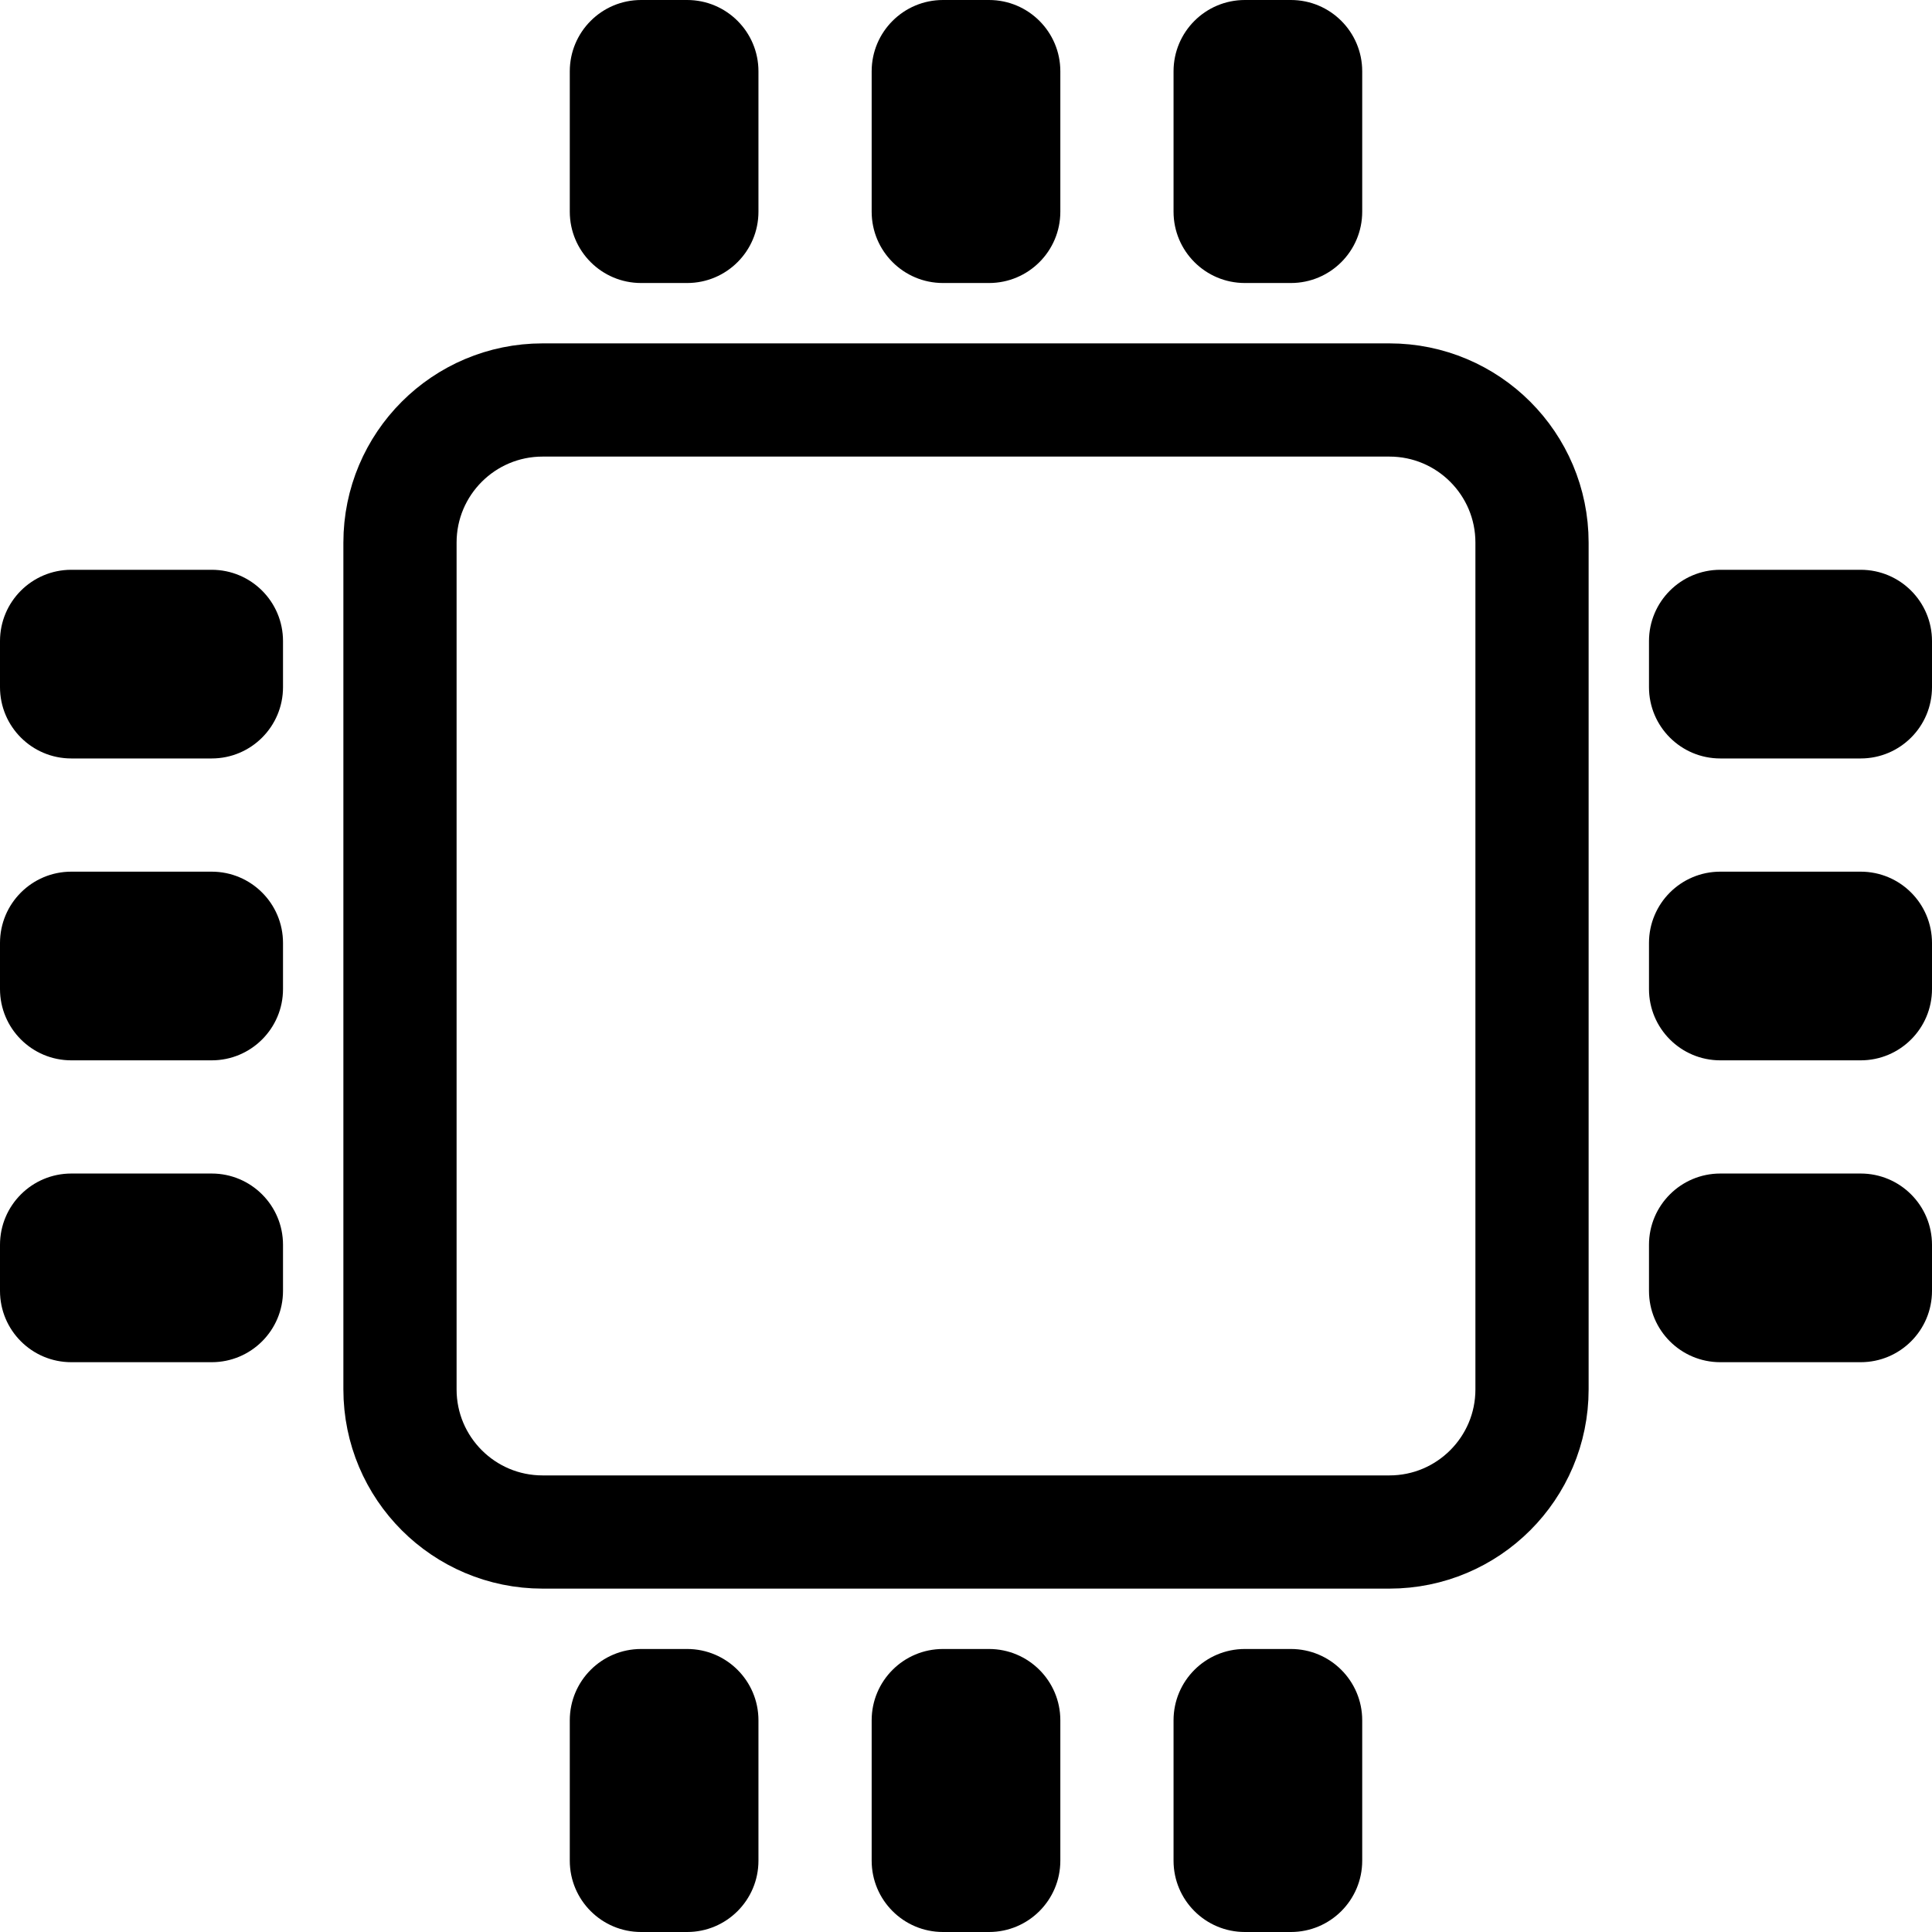
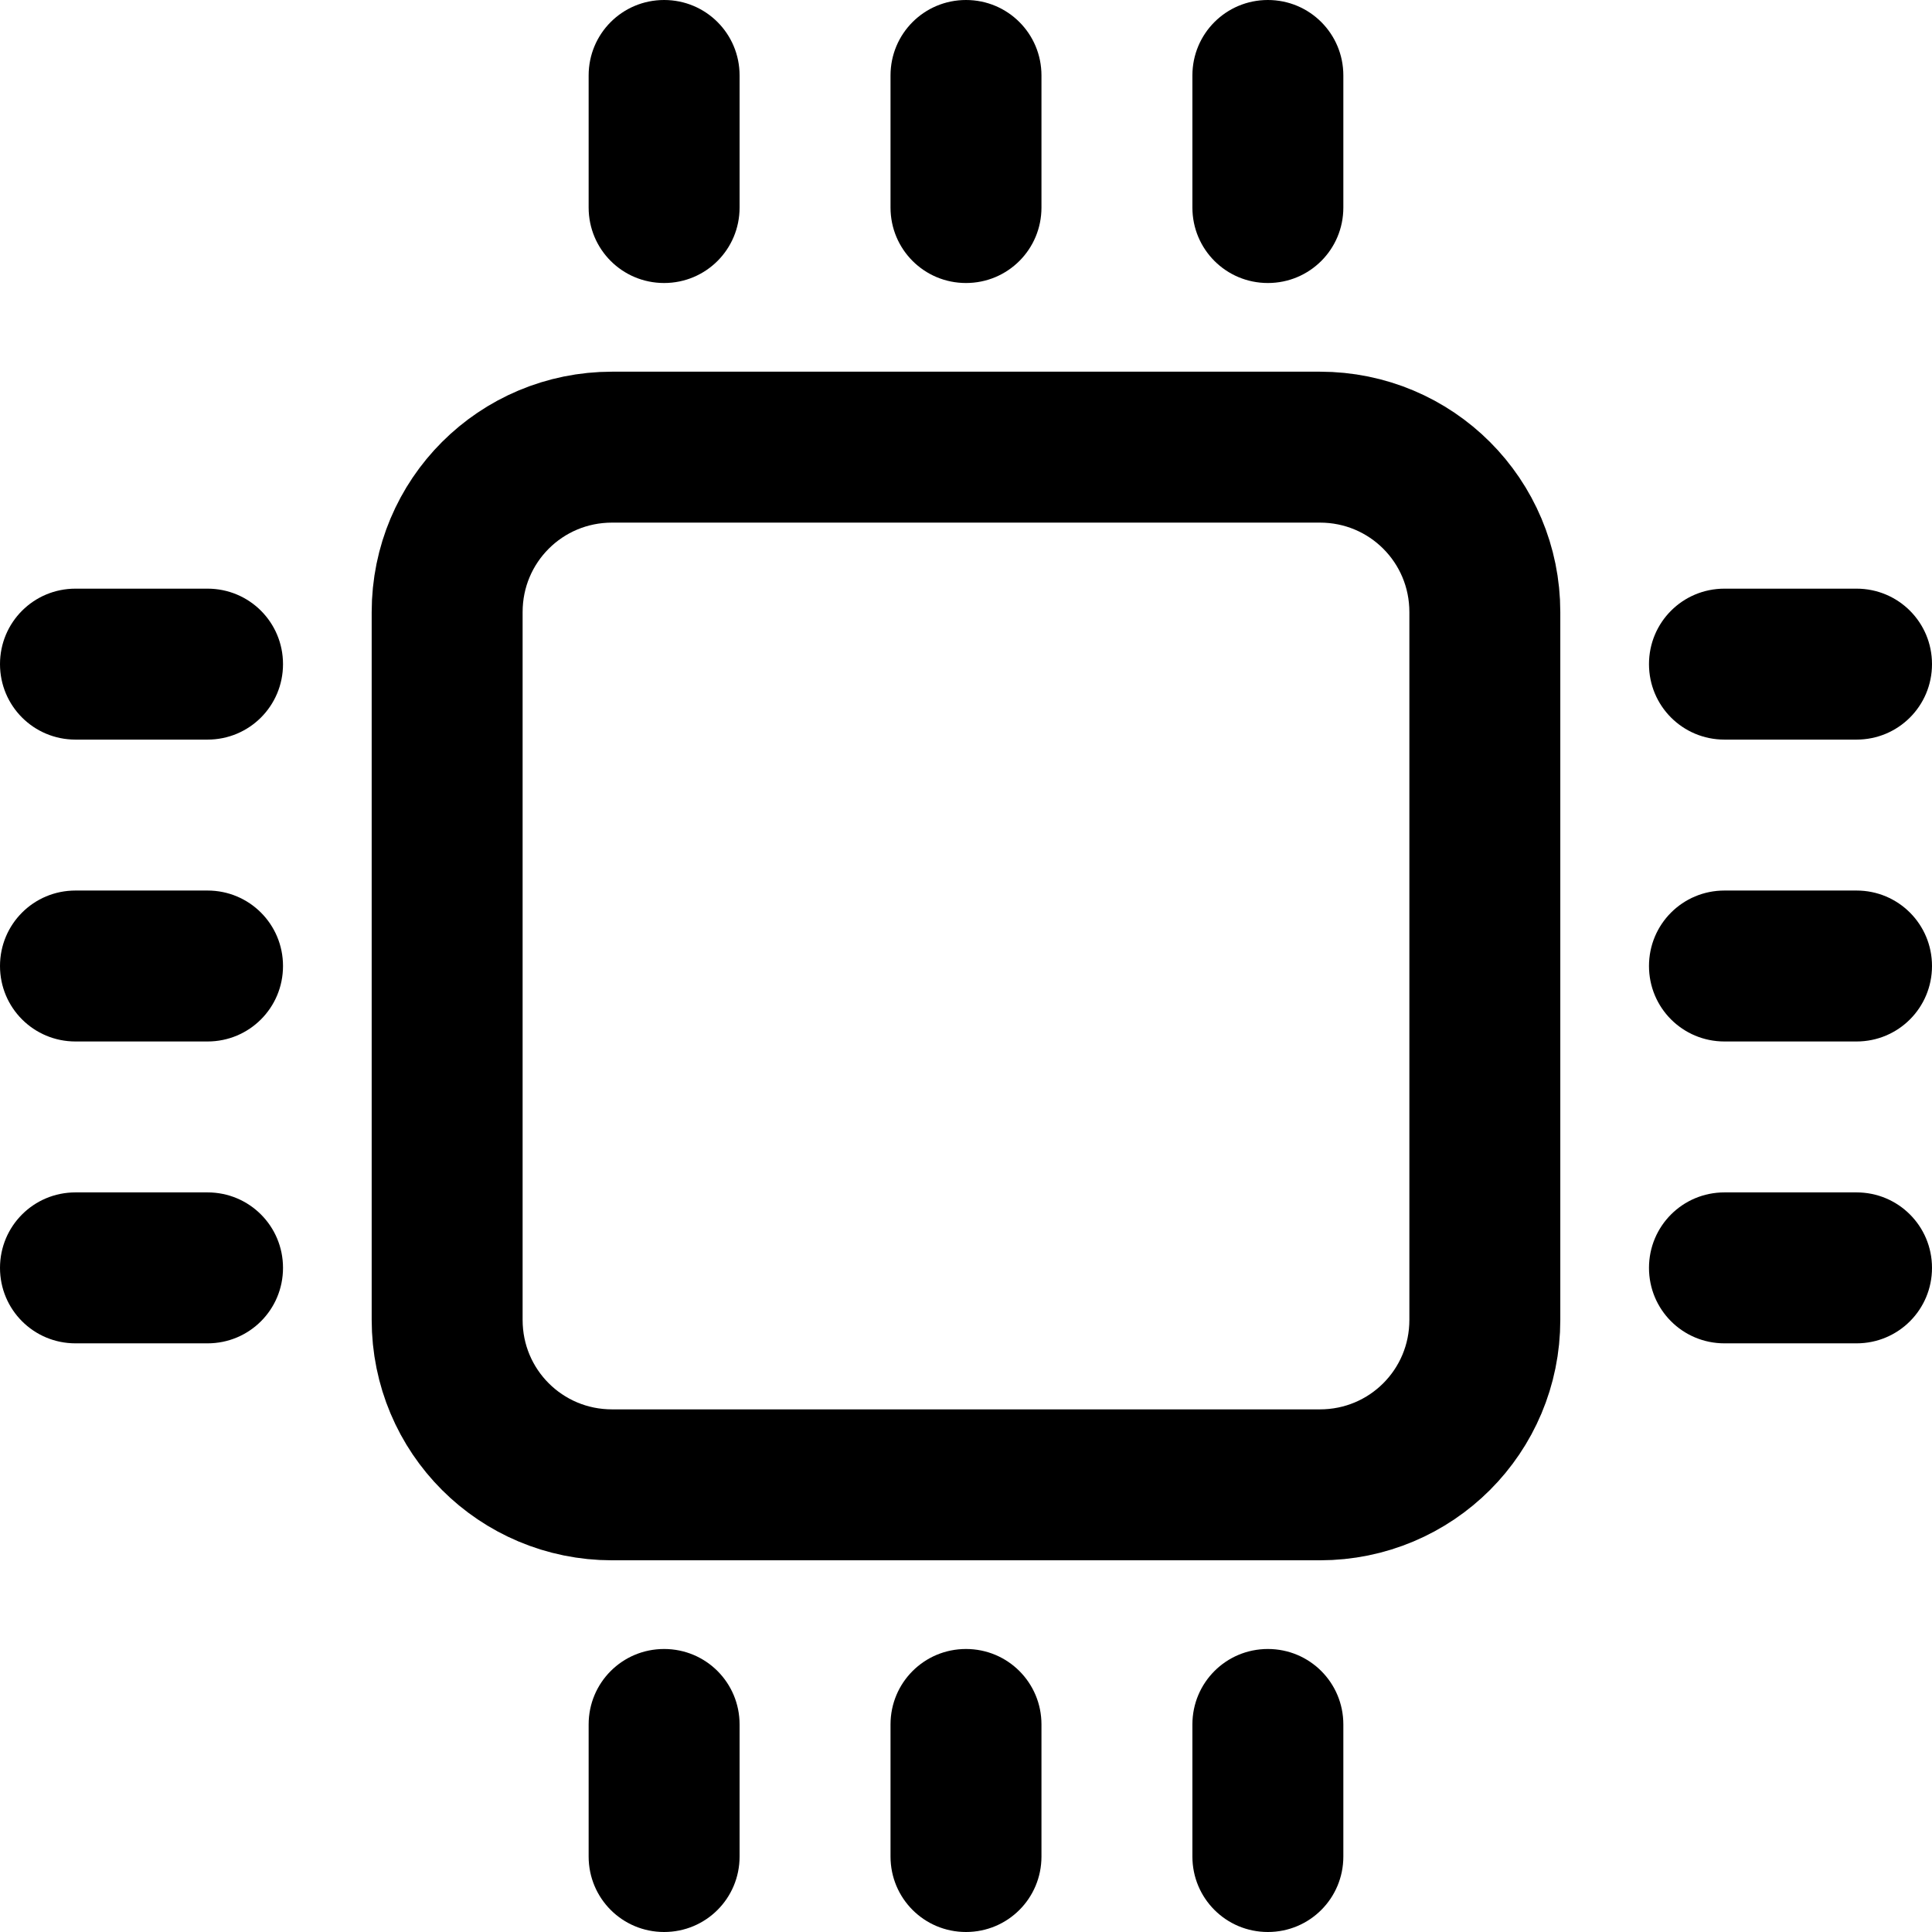
<svg xmlns="http://www.w3.org/2000/svg" width="512" height="512" viewBox="0 0 135.467 135.467" version="1.1" id="svg5">
  <defs id="defs2">
    </defs>
  <g id="layer1">
-     <path style="fill:none;stroke:#000000;stroke-width:7.938;stroke-linecap:square;stroke-miterlimit:1.6;stroke-dasharray:none;stroke-opacity:1;paint-order:markers stroke fill" id="rect1069" width="79.375" height="79.375" x="28.046" y="28.046" d="m 38.046,28.046 h 59.375 a 10,10 45 0 1 10,10 V 97.421 A 10,10 135 0 1 97.421,107.421 H 38.046 a 10,10 45 0 1 -10,-10 V 38.046 a 10,10 135 0 1 10,-10 z" />
-     <path style="fill:#000000;fill-opacity:1;stroke:none;stroke-width:7.938;stroke-linecap:square;stroke-miterlimit:1.6;stroke-dasharray:none;stroke-opacity:1;paint-order:markers stroke fill" id="rect1739-8" width="19.844" height="13.229" x="0" y="61.119" d="m 5,61.119 h 9.844 a 5,5 45 0 1 5,5 v 3.229 a 5,5 135 0 1 -5,5 H 5 a 5,5 45 0 1 -5,-5 v -3.229 a 5,5 135 0 1 5,-5 z" />
-     <path style="fill:#000000;fill-opacity:1;stroke:none;stroke-width:7.938;stroke-linecap:square;stroke-miterlimit:1.6;stroke-dasharray:none;stroke-opacity:1;paint-order:markers stroke fill" id="rect1739-8-2" width="19.844" height="13.229" x="0" y="39.952" d="m 5,39.952 h 9.844 a 5,5 45 0 1 5,5 v 3.229 a 5,5 135 0 1 -5,5 H 5 a 5,5 45 0 1 -5,-5 v -3.229 a 5,5 135 0 1 5,-5 z" />
-     <path style="fill:#000000;fill-opacity:1;stroke:none;stroke-width:7.938;stroke-linecap:square;stroke-miterlimit:1.6;stroke-dasharray:none;stroke-opacity:1;paint-order:markers stroke fill" id="rect1739-8-27" width="19.844" height="13.229" x="7.1054274e-15" y="82.285" d="m 5,82.285 h 9.844 a 5,5 45 0 1 5,5 v 3.229 a 5,5 135 0 1 -5,5 H 5 a 5,5 45 0 1 -5,-5 v -3.229 a 5,5 135 0 1 5,-5 z" />
-     <path style="fill:#000000;fill-opacity:1;stroke:none;stroke-width:7.938;stroke-linecap:square;stroke-miterlimit:1.6;stroke-dasharray:none;stroke-opacity:1;paint-order:markers stroke fill" id="rect1739-8-6" width="19.844" height="13.229" x="115.623" y="61.119" d="m 120.623,61.119 h 9.844 a 5,5 45 0 1 5,5 v 3.229 a 5,5 135 0 1 -5,5 h -9.844 a 5,5 45 0 1 -5,-5 v -3.229 a 5,5 135 0 1 5,-5 z" />
-     <path style="fill:#000000;fill-opacity:1;stroke:none;stroke-width:7.938;stroke-linecap:square;stroke-miterlimit:1.6;stroke-dasharray:none;stroke-opacity:1;paint-order:markers stroke fill" id="rect1739-8-2-2" width="19.844" height="13.229" x="115.623" y="82.285" d="m 120.623,82.285 h 9.844 a 5,5 45 0 1 5,5 v 3.229 a 5,5 135 0 1 -5,5 h -9.844 a 5,5 45 0 1 -5,-5 v -3.229 a 5,5 135 0 1 5,-5 z" />
-     <path style="fill:#000000;fill-opacity:1;stroke:none;stroke-width:7.938;stroke-linecap:square;stroke-miterlimit:1.6;stroke-dasharray:none;stroke-opacity:1;paint-order:markers stroke fill" id="rect1739-8-27-7" width="19.844" height="13.229" x="115.623" y="39.952" d="m 120.623,39.952 h 9.844 a 5,5 45 0 1 5,5 v 3.229 a 5,5 135 0 1 -5,5 h -9.844 a 5,5 45 0 1 -5,-5 v -3.229 a 5,5 135 0 1 5,-5 z" />
-     <path style="fill:#000000;fill-opacity:1;stroke:none;stroke-width:7.938;stroke-linecap:square;stroke-miterlimit:1.6;stroke-dasharray:none;stroke-opacity:1;paint-order:markers stroke fill" id="rect1739-8-6-0" width="19.844" height="13.229" x="0" y="-74.348" transform="rotate(90)" d="m 5,-74.348 h 9.844 a 5,5 45 0 1 5,5 v 3.229 a 5,5 135 0 1 -5,5 H 5 a 5,5 45 0 1 -5,-5 v -3.229 a 5,5 135 0 1 5,-5 z" />
-     <path style="fill:#000000;fill-opacity:1;stroke:none;stroke-width:7.938;stroke-linecap:square;stroke-miterlimit:1.6;stroke-dasharray:none;stroke-opacity:1;paint-order:markers stroke fill" id="rect1739-8-2-2-3" width="19.844" height="13.229" x="0" y="-95.515" transform="rotate(90)" d="m 5,-95.515 h 9.844 a 5,5 45 0 1 5,5 v 3.229 a 5,5 135 0 1 -5,5 H 5 a 5,5 45 0 1 -5,-5 v -3.229 a 5,5 135 0 1 5,-5 z" />
-     <path style="fill:#000000;fill-opacity:1;stroke:none;stroke-width:7.938;stroke-linecap:square;stroke-miterlimit:1.6;stroke-dasharray:none;stroke-opacity:1;paint-order:markers stroke fill" id="rect1739-8-27-7-9" width="19.844" height="13.229" x="0" y="-53.181" transform="rotate(90)" d="m 5,-53.181 h 9.844 a 5,5 45 0 1 5,5 v 3.229 a 5,5 135 0 1 -5,5 H 5 a 5,5 45 0 1 -5,-5 v -3.229 a 5,5 135 0 1 5,-5 z" />
-     <path style="fill:#000000;fill-opacity:1;stroke:none;stroke-width:7.938;stroke-linecap:square;stroke-miterlimit:1.6;stroke-dasharray:none;stroke-opacity:1;paint-order:markers stroke fill" id="rect1739-8-6-0-9" width="19.844" height="13.229" x="115.623" y="-74.348" transform="rotate(90)" d="m 120.623,-74.348 h 9.844 a 5,5 45 0 1 5,5 v 3.229 a 5,5 135 0 1 -5,5 h -9.844 a 5,5 45 0 1 -5,-5 v -3.229 a 5,5 135 0 1 5,-5 z" />
-     <path style="fill:#000000;fill-opacity:1;stroke:none;stroke-width:7.938;stroke-linecap:square;stroke-miterlimit:1.6;stroke-dasharray:none;stroke-opacity:1;paint-order:markers stroke fill" id="rect1739-8-2-2-3-9" width="19.844" height="13.229" x="115.623" y="-53.181" transform="rotate(90)" d="m 120.623,-53.181 h 9.844 a 5,5 45 0 1 5,5 v 3.229 a 5,5 135 0 1 -5,5 h -9.844 a 5,5 45 0 1 -5,-5 v -3.229 a 5,5 135 0 1 5,-5 z" />
-     <path style="fill:#000000;fill-opacity:1;stroke:none;stroke-width:7.938;stroke-linecap:square;stroke-miterlimit:1.6;stroke-dasharray:none;stroke-opacity:1;paint-order:markers stroke fill" id="rect1739-8-27-7-9-1" width="19.844" height="13.229" x="115.623" y="-95.515" transform="rotate(90)" d="m 120.623,-95.515 h 9.844 a 5,5 45 0 1 5,5 v 3.229 a 5,5 135 0 1 -5,5 h -9.844 a 5,5 45 0 1 -5,-5 v -3.229 a 5,5 135 0 1 5,-5 z" />
+     <path style="fill:none;stroke:#000000;stroke-width:10.583;stroke-linecap:square;stroke-miterlimit:1.6;stroke-dasharray:none;stroke-opacity:1;paint-order:markers stroke fill" id="rect1069" width="72.76" height="72.76" x="31.353" y="31.353" d="m 42.92,31.353 h 49.626 c 6.408,0 11.567,5.159 11.567,11.567 v 49.626 c 0,6.408 -5.159,11.567 -11.567,11.567 H 42.92 c -6.408,0 -11.567,-5.159 -11.567,-11.567 V 42.92 c 0,-6.408 5.159,-11.567 11.567,-11.567 z" ry="11.567" rx="11.567" />
+     <path style="fill:#000000;fill-opacity:1;stroke:none;stroke-width:7.938;stroke-linecap:square;stroke-miterlimit:1.6;stroke-dasharray:none;stroke-opacity:1;paint-order:markers stroke fill" id="rect1739-8-2" width="19.844" height="10.583" x="0" y="62.442" d="m 5.292,62.442 h 9.26 c 2.932,0 5.292,2.36 5.292,5.292 0,2.932 -2.36,5.292 -5.292,5.292 H 5.292 C 2.36,73.025 0,70.665 0,67.733 0,64.802 2.36,62.442 5.292,62.442 Z" ry="5.292" />
+     <path style="fill:#000000;fill-opacity:1;stroke:none;stroke-width:7.938;stroke-linecap:square;stroke-miterlimit:1.6;stroke-dasharray:none;stroke-opacity:1;paint-order:markers stroke fill" id="rect1739-8-2-3" width="19.844" height="10.583" x="0" y="41.275" ry="5.292" d="m 5.292,41.275 h 9.26 c 2.932,0 5.292,2.36 5.292,5.292 0,2.932 -2.36,5.292 -5.292,5.292 H 5.292 C 2.36,51.858 0,49.498 0,46.567 0,43.635 2.36,41.275 5.292,41.275 Z" />
+     <path style="fill:#000000;fill-opacity:1;stroke:none;stroke-width:7.938;stroke-linecap:square;stroke-miterlimit:1.6;stroke-dasharray:none;stroke-opacity:1;paint-order:markers stroke fill" id="rect1739-8-2-8" width="19.844" height="10.583" x="1.3877788e-17" y="83.608" ry="5.292" d="m 5.292,83.608 h 9.26 c 2.932,0 5.292,2.36 5.292,5.292 0,2.932 -2.36,5.292 -5.292,5.292 H 5.292 C 2.36,94.192 0,91.832 0,88.9 0,85.968 2.36,83.608 5.292,83.608 Z" />
+     <path style="fill:#000000;fill-opacity:1;stroke:none;stroke-width:7.938;stroke-linecap:square;stroke-miterlimit:1.6;stroke-dasharray:none;stroke-opacity:1;paint-order:markers stroke fill" id="rect1739-8-2-5" width="19.844" height="10.583" x="115.623" y="62.442" ry="5.292" d="m 120.915,62.442 h 9.26 c 2.932,0 5.292,2.36 5.292,5.292 0,2.932 -2.36,5.292 -5.292,5.292 h -9.26 c -2.932,0 -5.292,-2.36 -5.292,-5.292 0,-2.932 2.36,-5.292 5.292,-5.292 z" />
+     <path style="fill:#000000;fill-opacity:1;stroke:none;stroke-width:7.938;stroke-linecap:square;stroke-miterlimit:1.6;stroke-dasharray:none;stroke-opacity:1;paint-order:markers stroke fill" id="rect1739-8-2-3-5" width="19.844" height="10.583" x="115.623" y="41.275" ry="5.292" d="m 120.915,41.275 h 9.26 c 2.932,0 5.292,2.36 5.292,5.292 0,2.932 -2.36,5.292 -5.292,5.292 h -9.26 c -2.932,0 -5.292,-2.36 -5.292,-5.292 0,-2.932 2.36,-5.292 5.292,-5.292 z" />
+     <path style="fill:#000000;fill-opacity:1;stroke:none;stroke-width:7.938;stroke-linecap:square;stroke-miterlimit:1.6;stroke-dasharray:none;stroke-opacity:1;paint-order:markers stroke fill" id="rect1739-8-2-8-4" width="19.844" height="10.583" x="115.623" y="83.608" ry="5.292" d="m 120.915,83.608 h 9.26 c 2.932,0 5.292,2.36 5.292,5.292 0,2.932 -2.36,5.292 -5.292,5.292 h -9.26 c -2.932,0 -5.292,-2.36 -5.292,-5.292 0,-2.932 2.36,-5.292 5.292,-5.292 z" />
+     <path style="fill:#000000;fill-opacity:1;stroke:none;stroke-width:7.938;stroke-linecap:square;stroke-miterlimit:1.6;stroke-dasharray:none;stroke-opacity:1;paint-order:markers stroke fill" id="rect1739-8-2-5-8" width="19.844" height="10.583" x="115.623" y="-73.025" ry="5.292" d="m 120.915,-73.025 h 9.26 c 2.932,0 5.292,2.36 5.292,5.292 0,2.932 -2.36,5.292 -5.292,5.292 h -9.26 c -2.932,0 -5.292,-2.36 -5.292,-5.292 0,-2.932 2.36,-5.292 5.292,-5.292 z" transform="rotate(90)" />
+     <path style="fill:#000000;fill-opacity:1;stroke:none;stroke-width:7.938;stroke-linecap:square;stroke-miterlimit:1.6;stroke-dasharray:none;stroke-opacity:1;paint-order:markers stroke fill" id="rect1739-8-2-3-5-8" width="19.844" height="10.583" x="115.623" y="-94.192" ry="5.292" d="m 120.915,-94.192 h 9.26 c 2.932,0 5.292,2.36 5.292,5.292 0,2.932 -2.36,5.292 -5.292,5.292 h -9.26 c -2.932,0 -5.292,-2.36 -5.292,-5.292 0,-2.932 2.36,-5.292 5.292,-5.292 z" transform="rotate(90)" />
+     <path style="fill:#000000;fill-opacity:1;stroke:none;stroke-width:7.938;stroke-linecap:square;stroke-miterlimit:1.6;stroke-dasharray:none;stroke-opacity:1;paint-order:markers stroke fill" id="rect1739-8-2-8-4-3" width="19.844" height="10.583" x="115.623" y="-51.858" ry="5.292" d="m 120.915,-51.858 h 9.26 c 2.932,0 5.292,2.36 5.292,5.292 0,2.932 -2.36,5.292 -5.292,5.292 h -9.26 c -2.932,0 -5.292,-2.36 -5.292,-5.292 0,-2.932 2.36,-5.292 5.292,-5.292 z" transform="rotate(90)" />
+     <path style="fill:#000000;fill-opacity:1;stroke:none;stroke-width:7.938;stroke-linecap:square;stroke-miterlimit:1.6;stroke-dasharray:none;stroke-opacity:1;paint-order:markers stroke fill" id="rect1739-8-2-5-8-2" width="19.844" height="10.583" x="-9.2470702e-07" y="-73.025" ry="5.292" d="m 5.292,-73.025 h 9.26 c 2.932,0 5.292,2.36 5.292,5.292 0,2.932 -2.36,5.292 -5.292,5.292 H 5.292 c -2.932,0 -5.292,-2.36 -5.292,-5.292 0,-2.932 2.36,-5.292 5.292,-5.292 z" transform="rotate(90)" />
+     <path style="fill:#000000;fill-opacity:1;stroke:none;stroke-width:7.938;stroke-linecap:square;stroke-miterlimit:1.6;stroke-dasharray:none;stroke-opacity:1;paint-order:markers stroke fill" id="rect1739-8-2-3-5-8-2" width="19.844" height="10.583" x="-9.2470702e-07" y="-94.192" ry="5.292" d="m 5.292,-94.192 h 9.26 c 2.932,0 5.292,2.36 5.292,5.292 0,2.932 -2.36,5.292 -5.292,5.292 H 5.292 c -2.932,0 -5.292,-2.36 -5.292,-5.292 0,-2.932 2.36,-5.292 5.292,-5.292 z" transform="rotate(90)" />
+     <path style="fill:#000000;fill-opacity:1;stroke:none;stroke-width:7.938;stroke-linecap:square;stroke-miterlimit:1.6;stroke-dasharray:none;stroke-opacity:1;paint-order:markers stroke fill" id="rect1739-8-2-8-4-3-6" width="19.844" height="10.583" x="-9.2470702e-07" y="-51.858" ry="5.292" d="m 5.292,-51.858 h 9.26 c 2.932,0 5.292,2.36 5.292,5.292 0,2.932 -2.36,5.292 -5.292,5.292 H 5.292 c -2.932,0 -5.292,-2.36 -5.292,-5.292 0,-2.932 2.36,-5.292 5.292,-5.292 z" transform="rotate(90)" />
  </g>
</svg>
